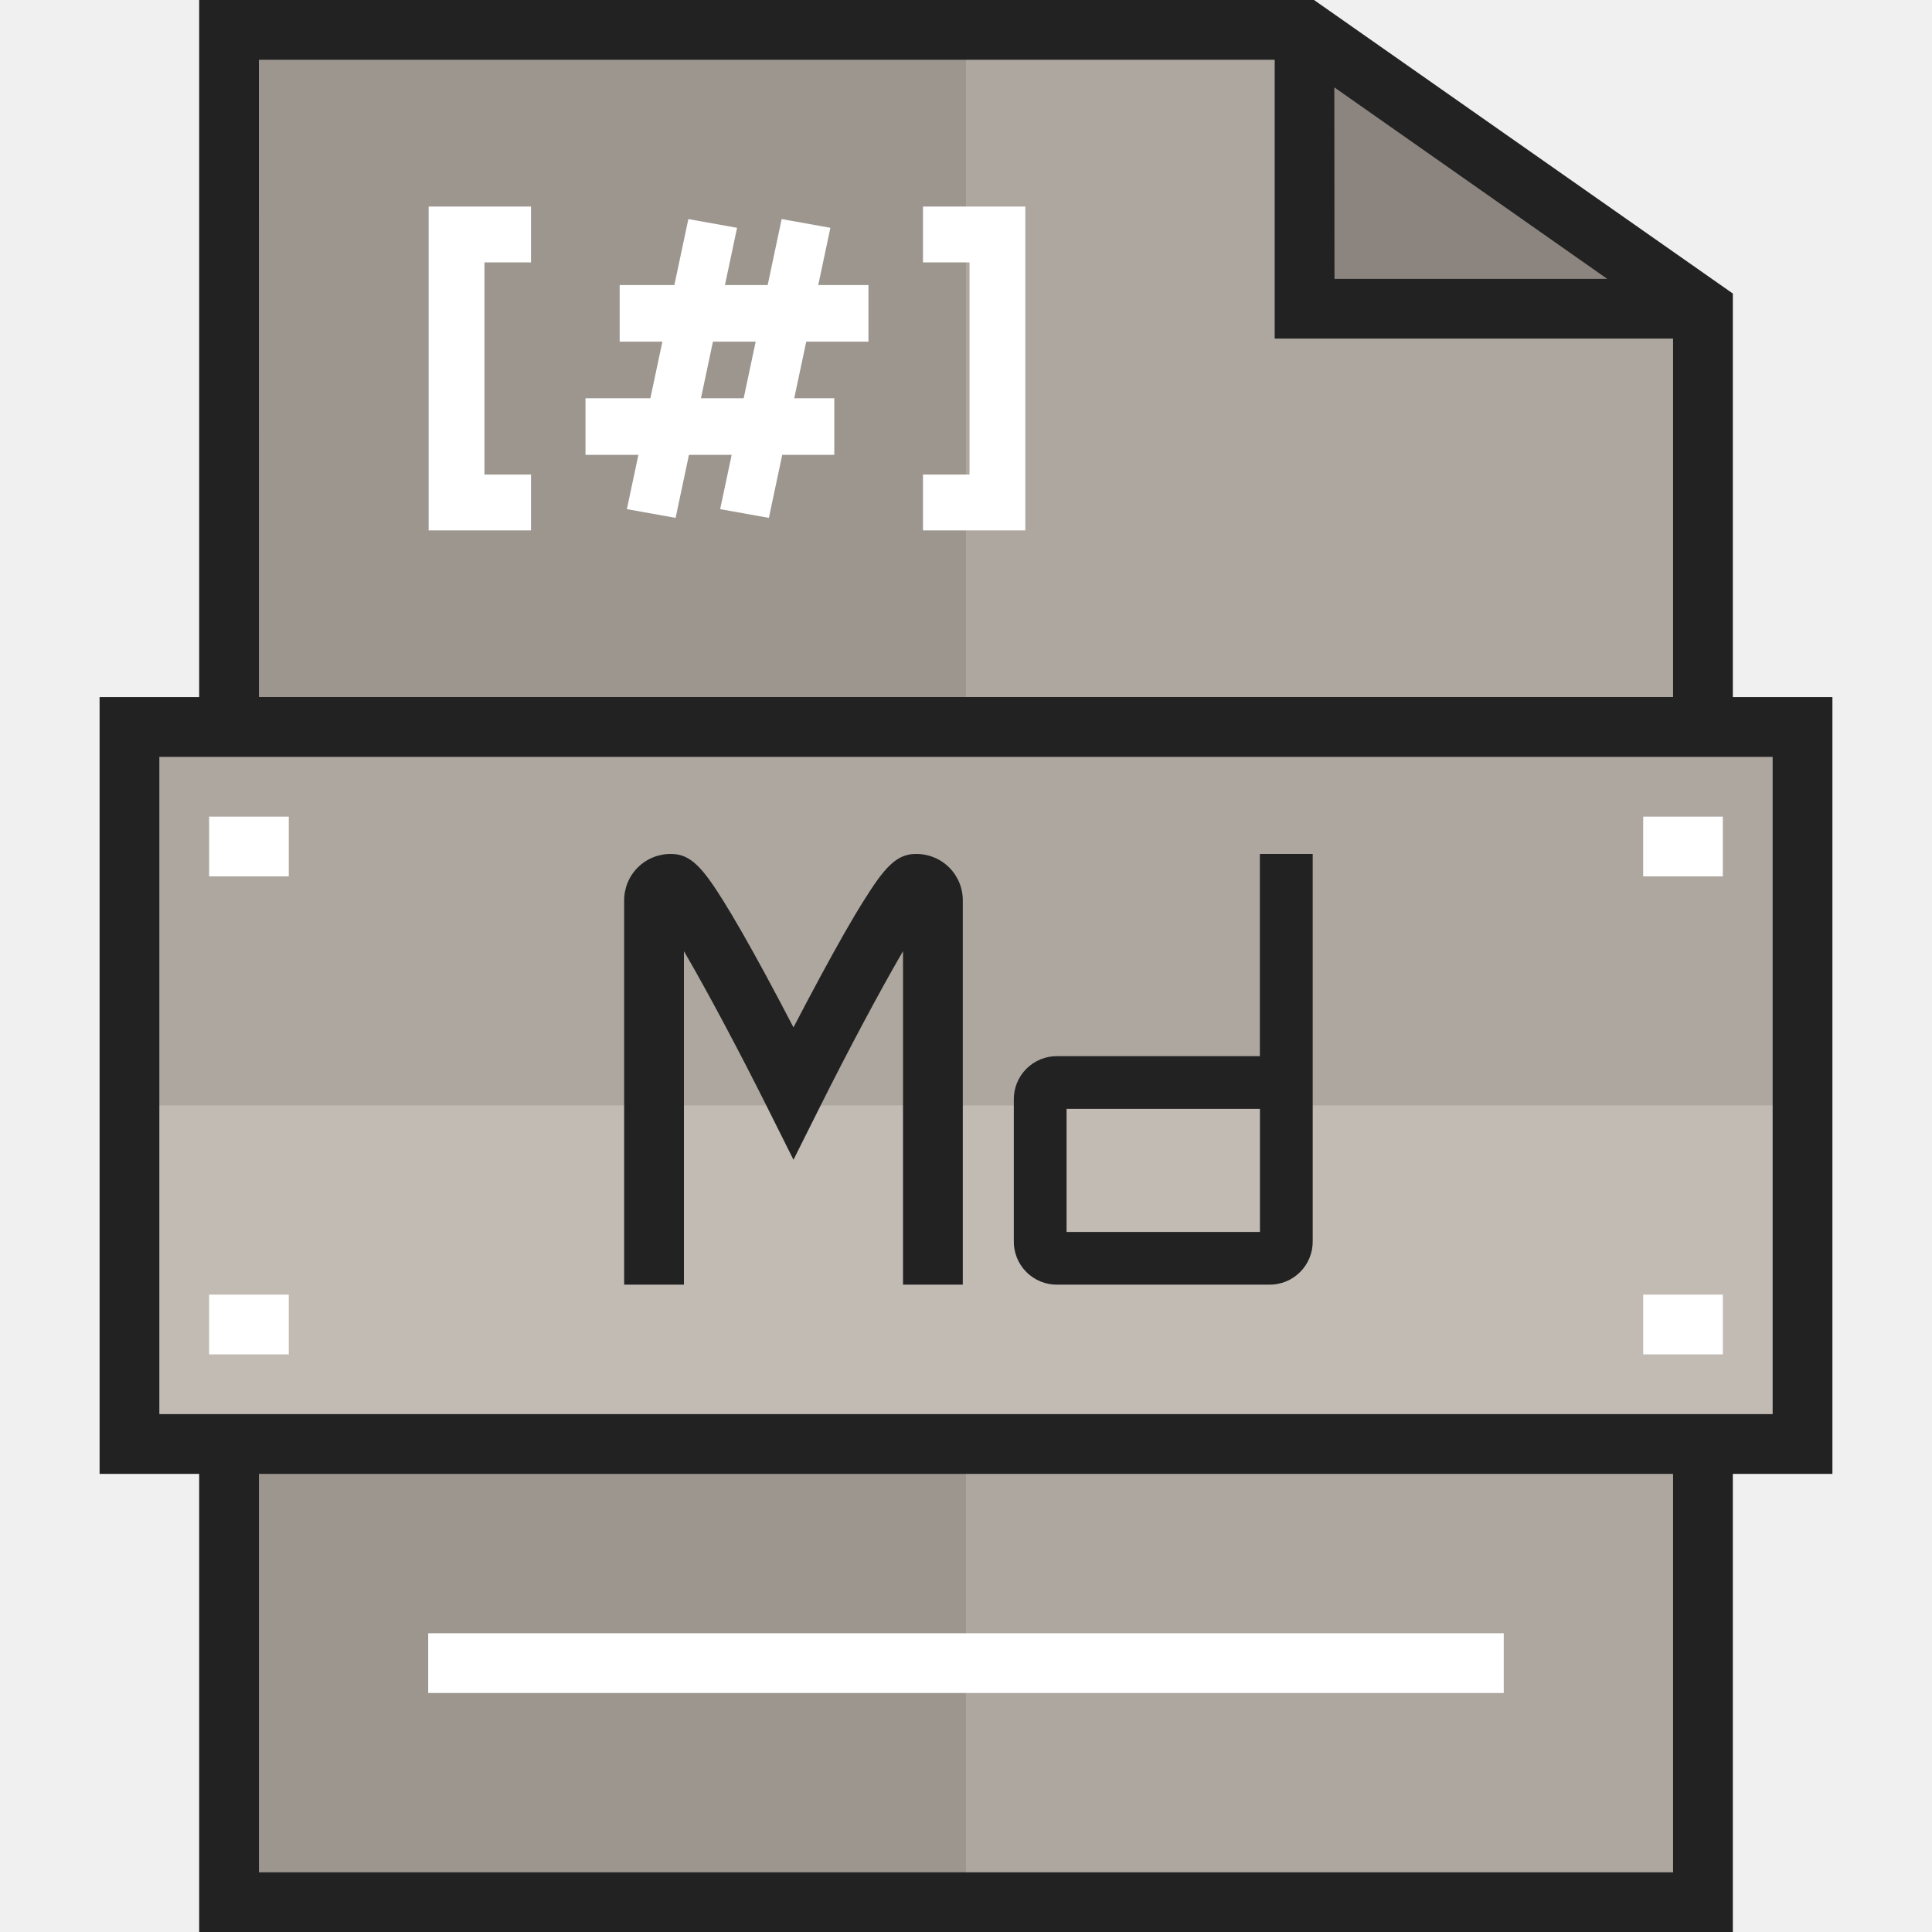
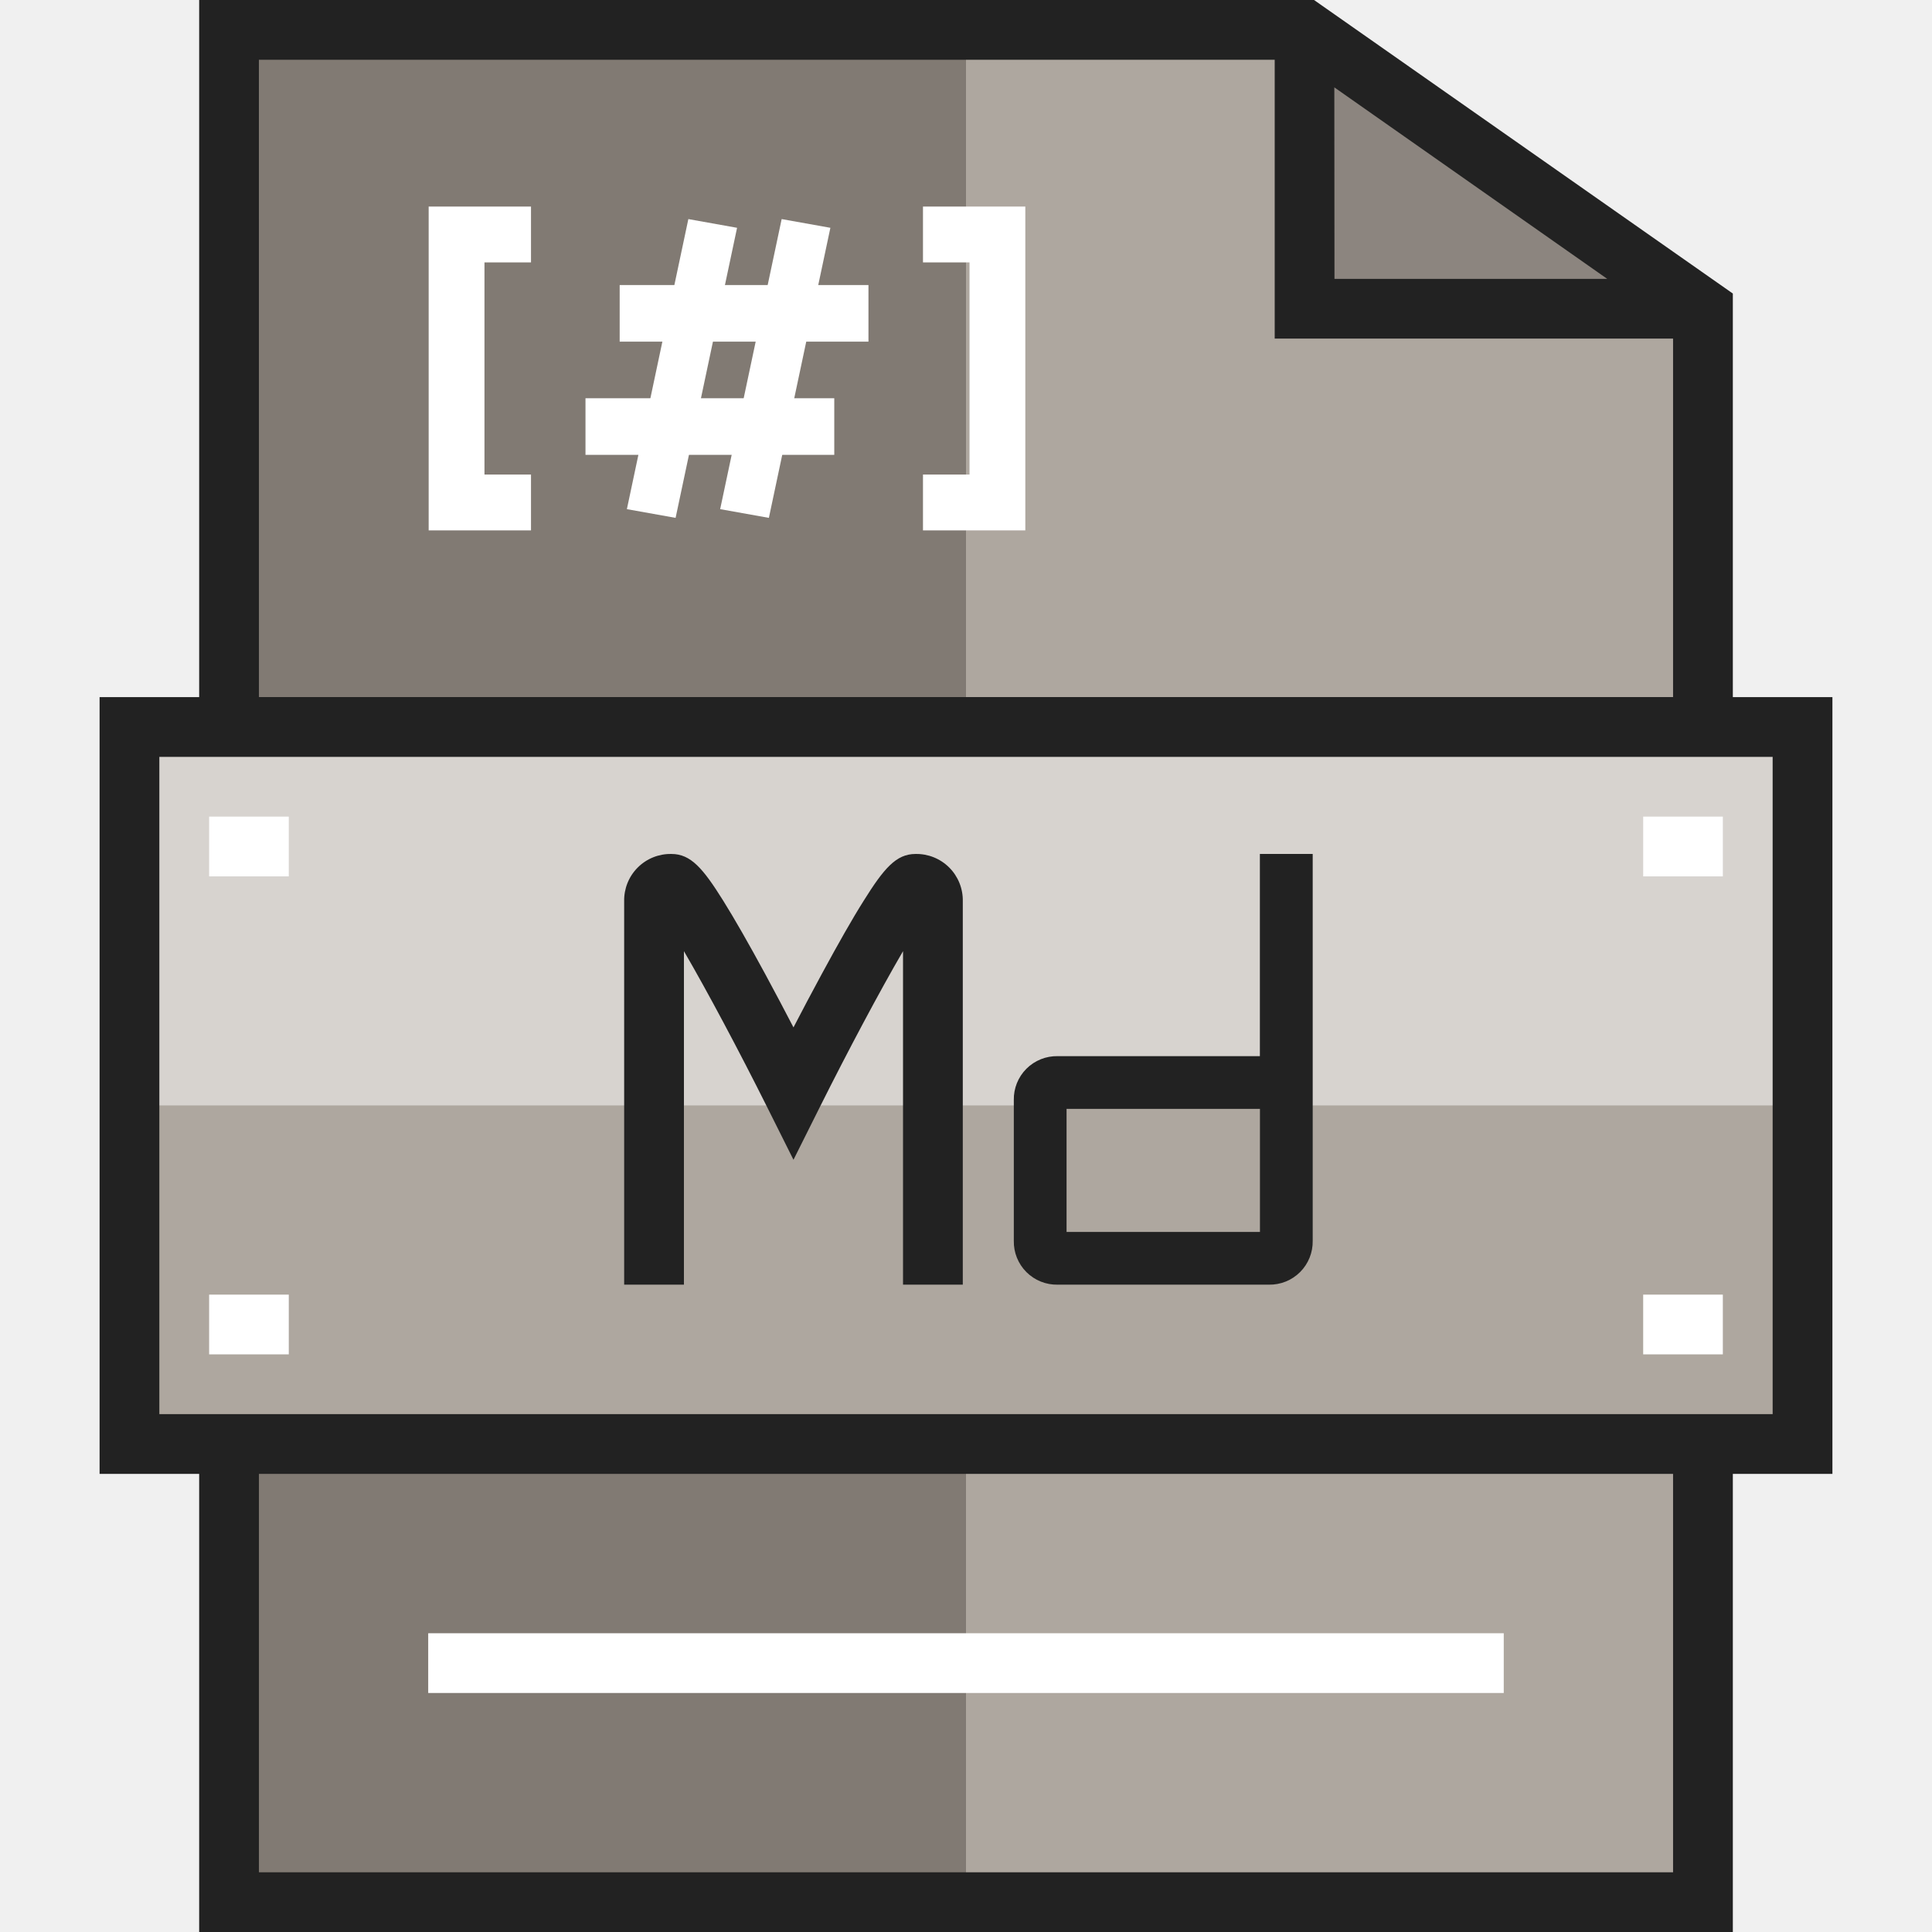
<svg xmlns="http://www.w3.org/2000/svg" viewBox="0 0 512 512">
  <g style="isolation:isolate">
    <polygon points="477.69 192.66 477.69 382.68 451.3 382.68 60.7 382.68 34.31 382.68 34.31 192.66 60.7 192.66 451.3 192.66 477.69 192.66" style="fill:#aea79f" />
-     <polygon points="477.69 192.66 477.69 382.68 451.3 382.68 60.7 382.68 34.31 382.68 34.31 192.66 60.7 192.66 451.3 192.66 477.69 192.66" style="fill:#fff;opacity:0.5;mix-blend-mode:soft-light" />
    <polygon points="450.98 81.81 345.73 81.81 345.73 7.92 450.98 81.81" style="fill:#aea79f" />
    <polygon points="450.98 81.81 345.73 81.81 345.73 7.92 450.98 81.81" style="fill:#999;opacity:0.5;mix-blend-mode:multiply" />
    <rect x="60.7" y="382.68" width="390.6" height="121.4" style="fill:#aea79f" />
    <polygon points="451.3 82.03 451.3 192.66 60.7 192.66 60.7 7.92 345.73 7.92 345.73 81.81 450.98 81.81 451.3 82.03" style="fill:#aea79f" />
    <rect x="60.7" y="382.68" width="195.3" height="121.4" style="fill:#aea79f" />
+     <rect x="60.7" y="382.68" width="195.3" height="121.4" style="fill:#999;opacity:0.5;mix-blend-mode:multiply" />
    <rect x="60.7" y="7.92" width="195.3" height="184.74" style="fill:#aea79f" />
+     <rect x="60.7" y="7.92" width="195.3" height="184.74" style="fill:#999;opacity:0.5;mix-blend-mode:multiply" />
    <g style="opacity:0.25;mix-blend-mode:multiply">
-       <rect x="60.7" y="382.68" width="195.3" height="121.4" style="fill:#999" />
-       <rect x="60.7" y="7.92" width="195.3" height="184.74" style="fill:#999" />
+       <rect x="60.7" y="382.68" width="195.3" height="121.4" style="fill:#aea79f" />
+       <rect x="60.7" y="382.68" width="195.3" height="121.4" style="fill:#aea79f" />
+       <rect x="60.7" y="382.68" width="195.3" height="121.4" style="fill:#aea79f" />
+       <rect x="60.7" y="7.92" width="195.3" height="184.74" style="fill:#aea79f" />
+       <rect x="60.7" y="7.92" width="195.3" height="184.74" style="fill:#aea79f" />
+       <rect x="60.7" y="7.92" width="195.3" height="184.74" style="fill:#aea79f" />
    </g>
    <polygon points="477.69 192.66 451.3 192.66 60.7 192.66 34.31 192.66 34.31 292.95 477.69 292.95 477.69 192.66" style="fill:#aea79f" />
+     <polygon points="477.69 192.66 451.3 192.66 60.7 192.66 34.31 192.66 34.31 292.95 477.69 292.95 477.69 192.66" style="fill:#fff;opacity:0.5" />
+     <path d="M485.61,184.74H459.22V77.79L348.23,0H52.78V184.74H26.39V390.6H52.78V512H459.22V390.6h26.39V184.74Zm-132-161.59L425.93,73.9H353.65Zm-285-7.31H337.81V89.73H443.38v95H68.62ZM443.38,496.17H68.62V390.6H443.38V496.17Zm26.39-121.41H42.23V200.58H469.77V374.76Z" style="fill:#222" />
+     <path d="M181.25,252.07c6.18,10.59,14.73,26.68,21.95,41.12l7.08,14.16,7.08-14.16c7.22-14.44,15.77-30.53,21.95-41.12v88.38h15.84V238.85a12.28,12.28,0,0,0-12.54-12.54c-5.11,0-8.36,3.82-13.71,12.38-3,4.74-6.71,11.29-11.15,19.48-2.65,4.88-5.23,9.79-7.47,14.1-2.24-4.31-4.83-9.22-7.47-14.1-4.44-8.19-8.19-14.74-11.15-19.48-5.35-8.56-8.6-12.38-13.71-12.38a12.28,12.28,0,0,0-12.54,12.54v101.6h15.84V252.07Z" style="fill:#222" />
+     <path d="M333.9,279.89H280.32a11.41,11.41,0,0,0-11.65,11.64v37.28a11.4,11.4,0,0,0,11.65,11.64h55.91a11.41,11.41,0,0,0,11.65-11.64V226.31h-14v53.58Zm0,46.59H282.65V293.86H333.9Z" style="fill:#222" />
    <rect x="113.48" y="432.83" width="285.03" height="15.83" style="fill:#fff" />
    <rect x="435.46" y="216.41" width="21.11" height="15.84" style="fill:#fff" />
    <rect x="435.46" y="343.09" width="21.11" height="15.83" style="fill:#fff" />
    <rect x="55.42" y="343.09" width="21.11" height="15.83" style="fill:#fff" />
    <rect x="55.42" y="216.41" width="21.11" height="15.84" style="fill:#fff" />
-     <path d="M485.61,184.74H459.22V77.79L348.23,0H52.78V184.74H26.39V390.6H52.78V512H459.22V390.6h26.39V184.74Zm-132-161.59L425.93,73.9H353.65Zm-285-7.31H337.81V89.73H443.38v95H68.62ZM443.38,496.17H68.62V390.6H443.38V496.17Zm26.39-121.41H42.23V200.58H469.77V374.76Z" style="fill:#222" />
-     <path d="M181.25,252.07c6.18,10.59,14.73,26.68,21.95,41.12l7.08,14.16,7.08-14.16c7.22-14.44,15.77-30.53,21.95-41.12v88.38h15.84V238.85a12.28,12.28,0,0,0-12.54-12.54c-5.11,0-8.36,3.82-13.71,12.38-3,4.74-6.71,11.29-11.15,19.48-2.65,4.88-5.23,9.79-7.47,14.1-2.24-4.31-4.83-9.22-7.47-14.1-4.44-8.19-8.19-14.74-11.15-19.48-5.35-8.56-8.6-12.38-13.71-12.38a12.28,12.28,0,0,0-12.54,12.54v101.6h15.84V252.07Z" style="fill:#222" />
-     <path d="M333.9,279.89H280.32a11.41,11.41,0,0,0-11.65,11.64v37.28a11.4,11.4,0,0,0,11.65,11.64h55.91a11.41,11.41,0,0,0,11.65-11.64V226.31h-14v53.58Zm0,46.59H282.65V293.86H333.9Z" style="fill:#222" />
    <polygon points="244.6 140.56 271.72 140.56 271.72 54.74 244.6 54.74 244.6 69.54 256.93 69.54 256.93 125.76 244.6 125.76 244.6 140.56" style="fill:#fff" />
    <polygon points="140.72 140.56 113.6 140.56 113.6 54.74 140.72 54.74 140.72 69.54 128.39 69.54 128.39 125.76 140.72 125.76 140.72 140.56" style="fill:#fff" />
    <rect x="155.16" y="105.54" width="65.93" height="15" style="fill:#fff" />
    <rect x="164.22" y="75.54" width="65.93" height="15" style="fill:#fff" />
    <polygon points="203.76 137.24 190.85 134.93 207.15 58.06 220.06 60.37 203.76 137.24" style="fill:#fff" />
    <polygon points="179.04 137.24 166.13 134.93 182.42 58.06 195.33 60.37 179.04 137.24" style="fill:#fff" />
  </g>
</svg>
